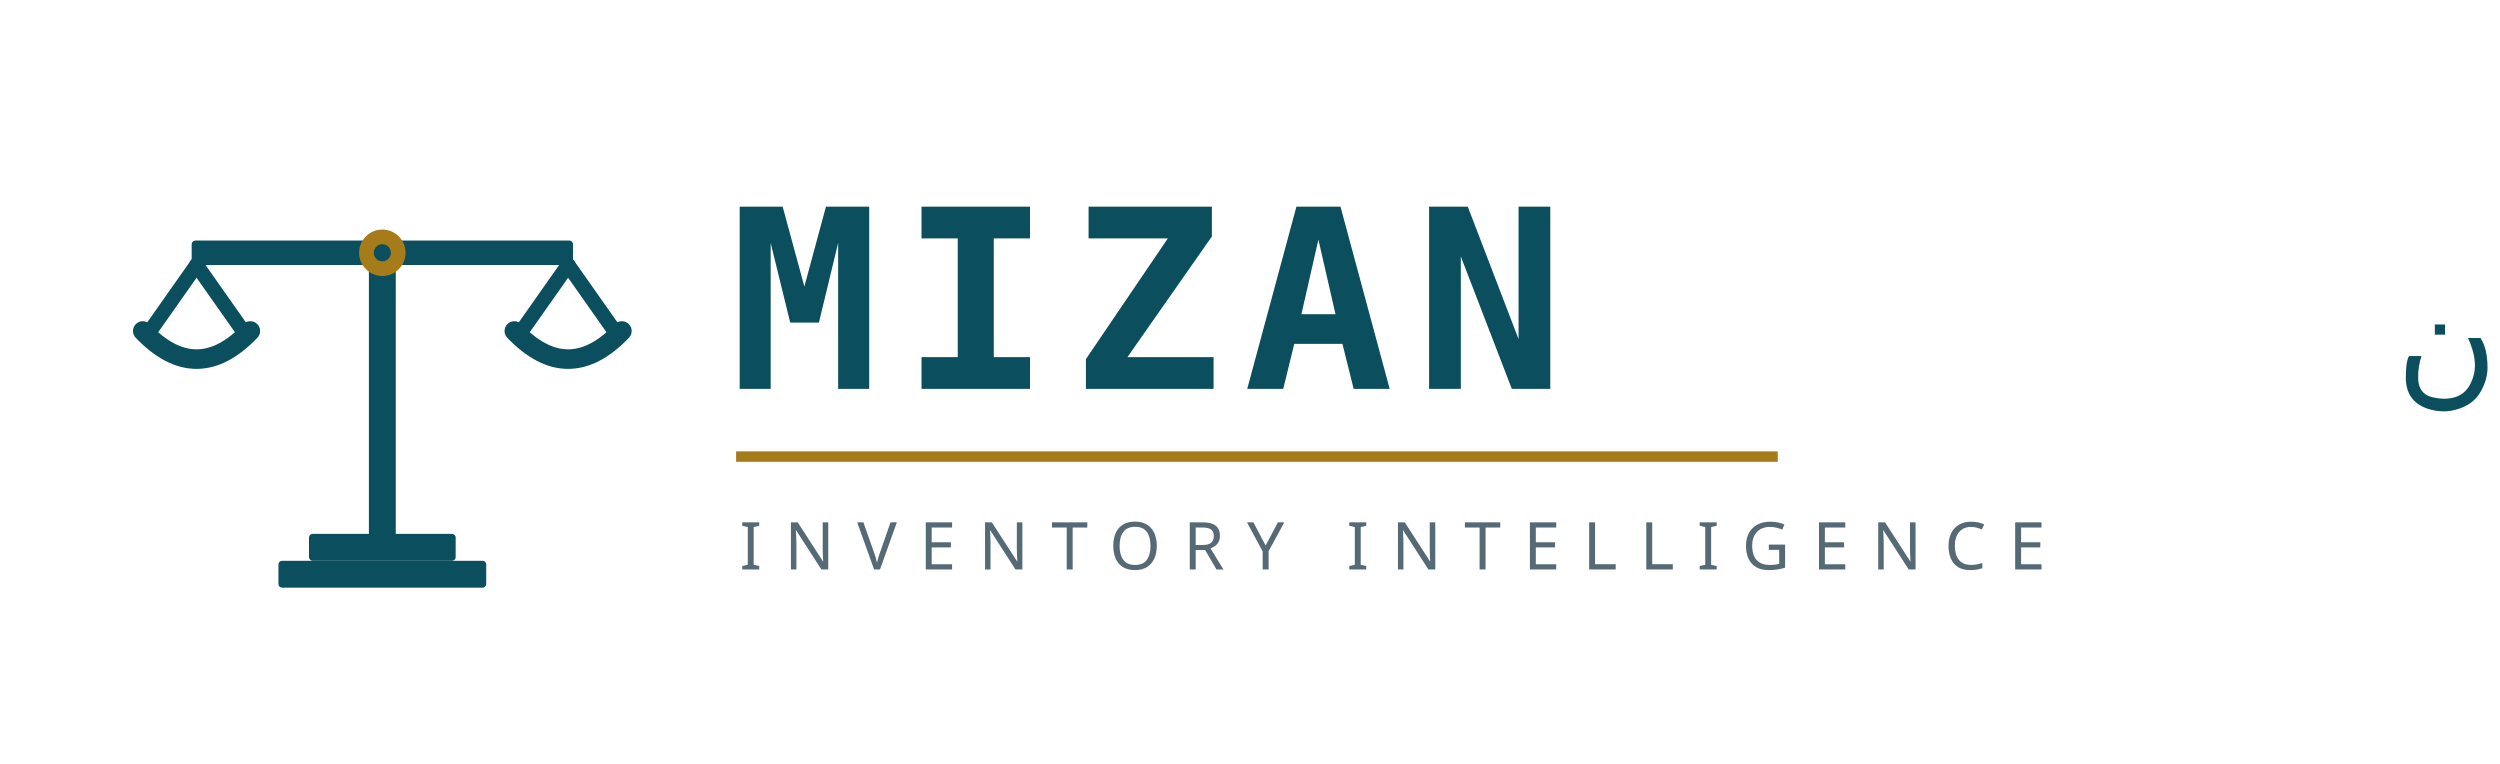
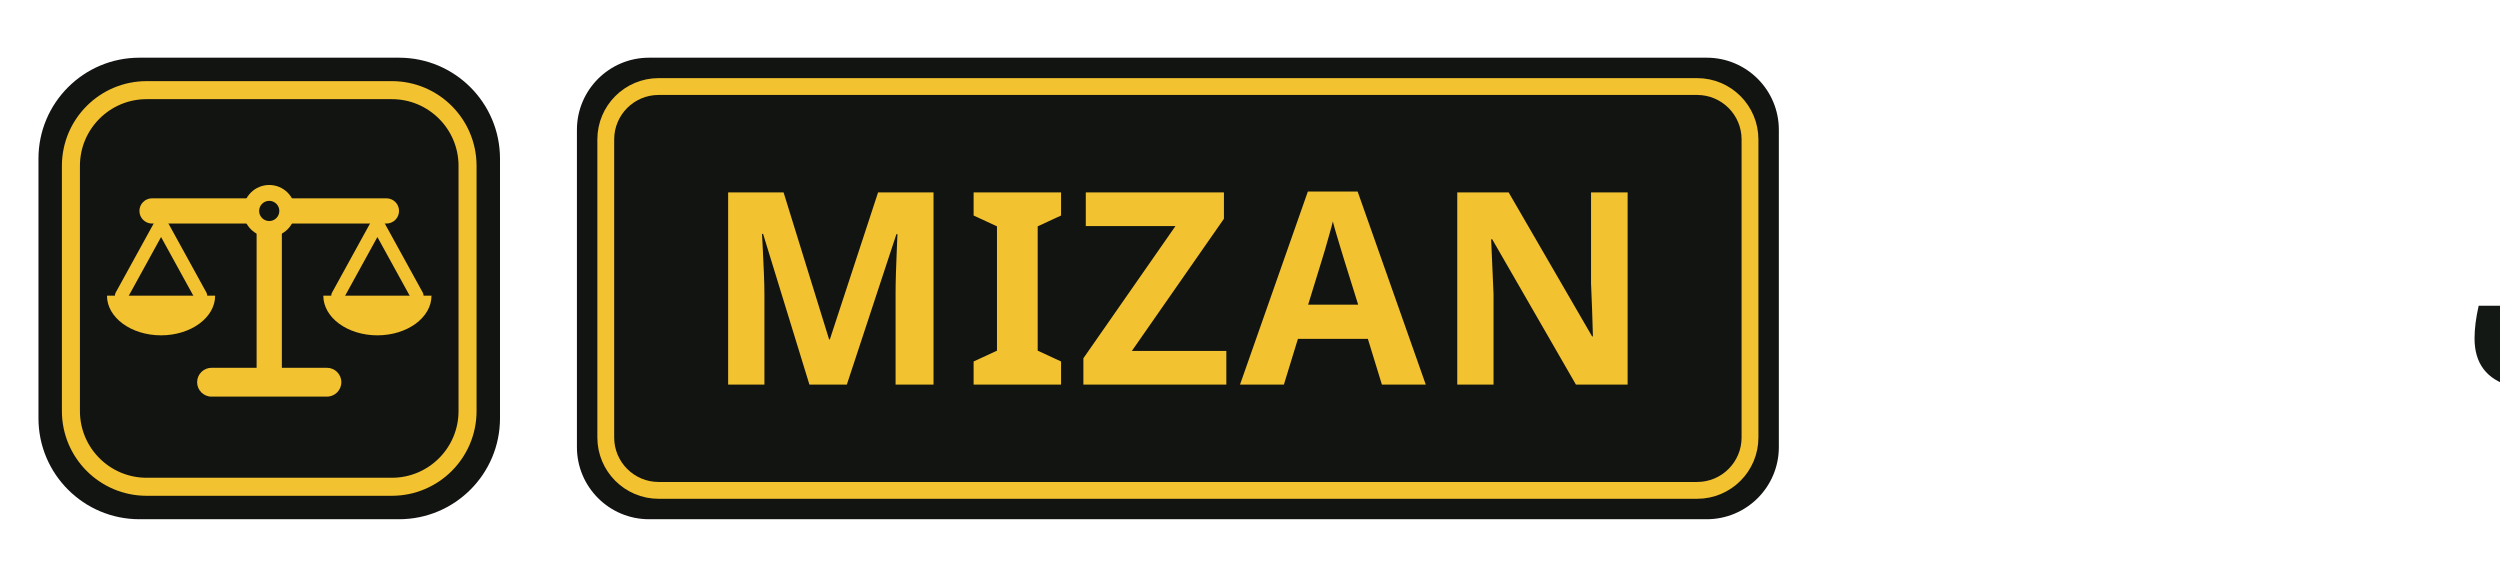
- <svg xmlns="http://www.w3.org/2000/svg" viewBox="0 0 720 220" fill="none" role="img" aria-label="Mizan — Inventory Intelligence">
-   <g transform="translate(20 20) scale(0.352)">
-     <rect x="171" y="402" width="170" height="22" rx="3" fill="#0B4F5E" />
-     <rect x="196" y="380" width="120" height="22" rx="3" fill="#0B4F5E" />
-     <rect x="245" y="150" width="22" height="234" rx="3" fill="#0B4F5E" />
-     <rect x="100" y="140" width="312" height="20" rx="3" fill="#0B4F5E" />
-     <circle cx="256" cy="150" r="19" fill="#A67C1A" />
-     <circle cx="256" cy="150" r="7" fill="#0B4F5E" />
-     <path d="M104 160 L66 214" stroke="#0B4F5E" stroke-width="12" stroke-linecap="round" />
-     <path d="M104 160 L142 214" stroke="#0B4F5E" stroke-width="12" stroke-linecap="round" />
-     <path d="M60 214 Q104 260 148 214" stroke="#0B4F5E" stroke-width="16" fill="none" stroke-linecap="round" stroke-linejoin="round" />
-     <path d="M408 160 L370 214" stroke="#0B4F5E" stroke-width="12" stroke-linecap="round" />
-     <path d="M408 160 L446 214" stroke="#0B4F5E" stroke-width="12" stroke-linecap="round" />
-     <path d="M364 214 Q408 260 452 214" stroke="#0B4F5E" stroke-width="16" fill="none" stroke-linecap="round" stroke-linejoin="round" />
+ <svg xmlns="http://www.w3.org/2000/svg" viewBox="0 0 520 120" fill="none" role="img" aria-label="Mizan — Inventory Intelligence">
+   <g transform="translate(8 12) scale(1.5)">
+     <rect width="64" height="64" rx="14" fill="#121412" />
+     <rect x="4.5" y="4.5" width="55" height="55" rx="10.5" fill="none" stroke="#F2C230" stroke-width="2.5" />
+     <g fill="#F2C230" stroke="#F2C230" stroke-linecap="round" stroke-linejoin="round">
+       <rect x="14" y="19.5" width="36" height="3.5" rx="1.75" stroke="none" />
+       <rect x="30.25" y="21" width="3.5" height="23" stroke="none" />
+       <rect x="22" y="43" width="20" height="4" rx="2" stroke="none" />
+       <path d="M17 23 L11.5 33 M17 23 L22.5 33 M47 23 L41.5 33 M47 23 L52.5 33" fill="none" stroke-width="1.8" />
+       <path d="M9.5 33 h15 a7.5 5.5 0 0 1 -15 0 z M39.5 33 h15 a7.5 5.5 0 0 1 -15 0 z" stroke="none" />
+     </g>
+     <circle cx="32" cy="21.25" r="3.6" fill="#F2C230" />
+     <circle cx="32" cy="21.25" r="1.4" fill="#121412" />
  </g>
-   <text x="210" y="112" font-family="'IBM Plex Mono','IBM Plex Sans',ui-monospace,monospace" font-size="72" font-weight="600" letter-spacing="6" fill="#0B4F5E">MIZAN</text>
-   <rect x="212" y="130" width="300" height="3" fill="#A67C1A" />
-   <text x="213" y="164" font-family="'IBM Plex Sans',ui-sans-serif,sans-serif" font-size="19" font-weight="500" letter-spacing="6.5" fill="#566A75">INVENTORY  INTELLIGENCE</text>
-   <text x="690" y="112" text-anchor="end" font-family="'IBM Plex Sans Arabic','Segoe UI',sans-serif" font-size="40" font-weight="500" fill="#0B4F5E" direction="rtl">ميزان</text>
+   <rect x="120" y="12" width="250" height="96" rx="15" fill="#121412" />
+   <rect x="126" y="18" width="238" height="84" rx="11" fill="none" stroke="#F2C230" stroke-width="3.5" />
+   <text x="245" y="80" text-anchor="middle" font-family="Overpass,'Highway Gothic',ui-sans-serif,sans-serif" font-size="56" font-weight="800" letter-spacing="1.5" fill="#F2C230">MIZAN</text>
+   <text x="512" y="74" text-anchor="end" font-family="'IBM Plex Sans Arabic','Segoe UI',sans-serif" font-size="44" font-weight="600" fill="#141815" direction="rtl">ميزان</text>
</svg>
